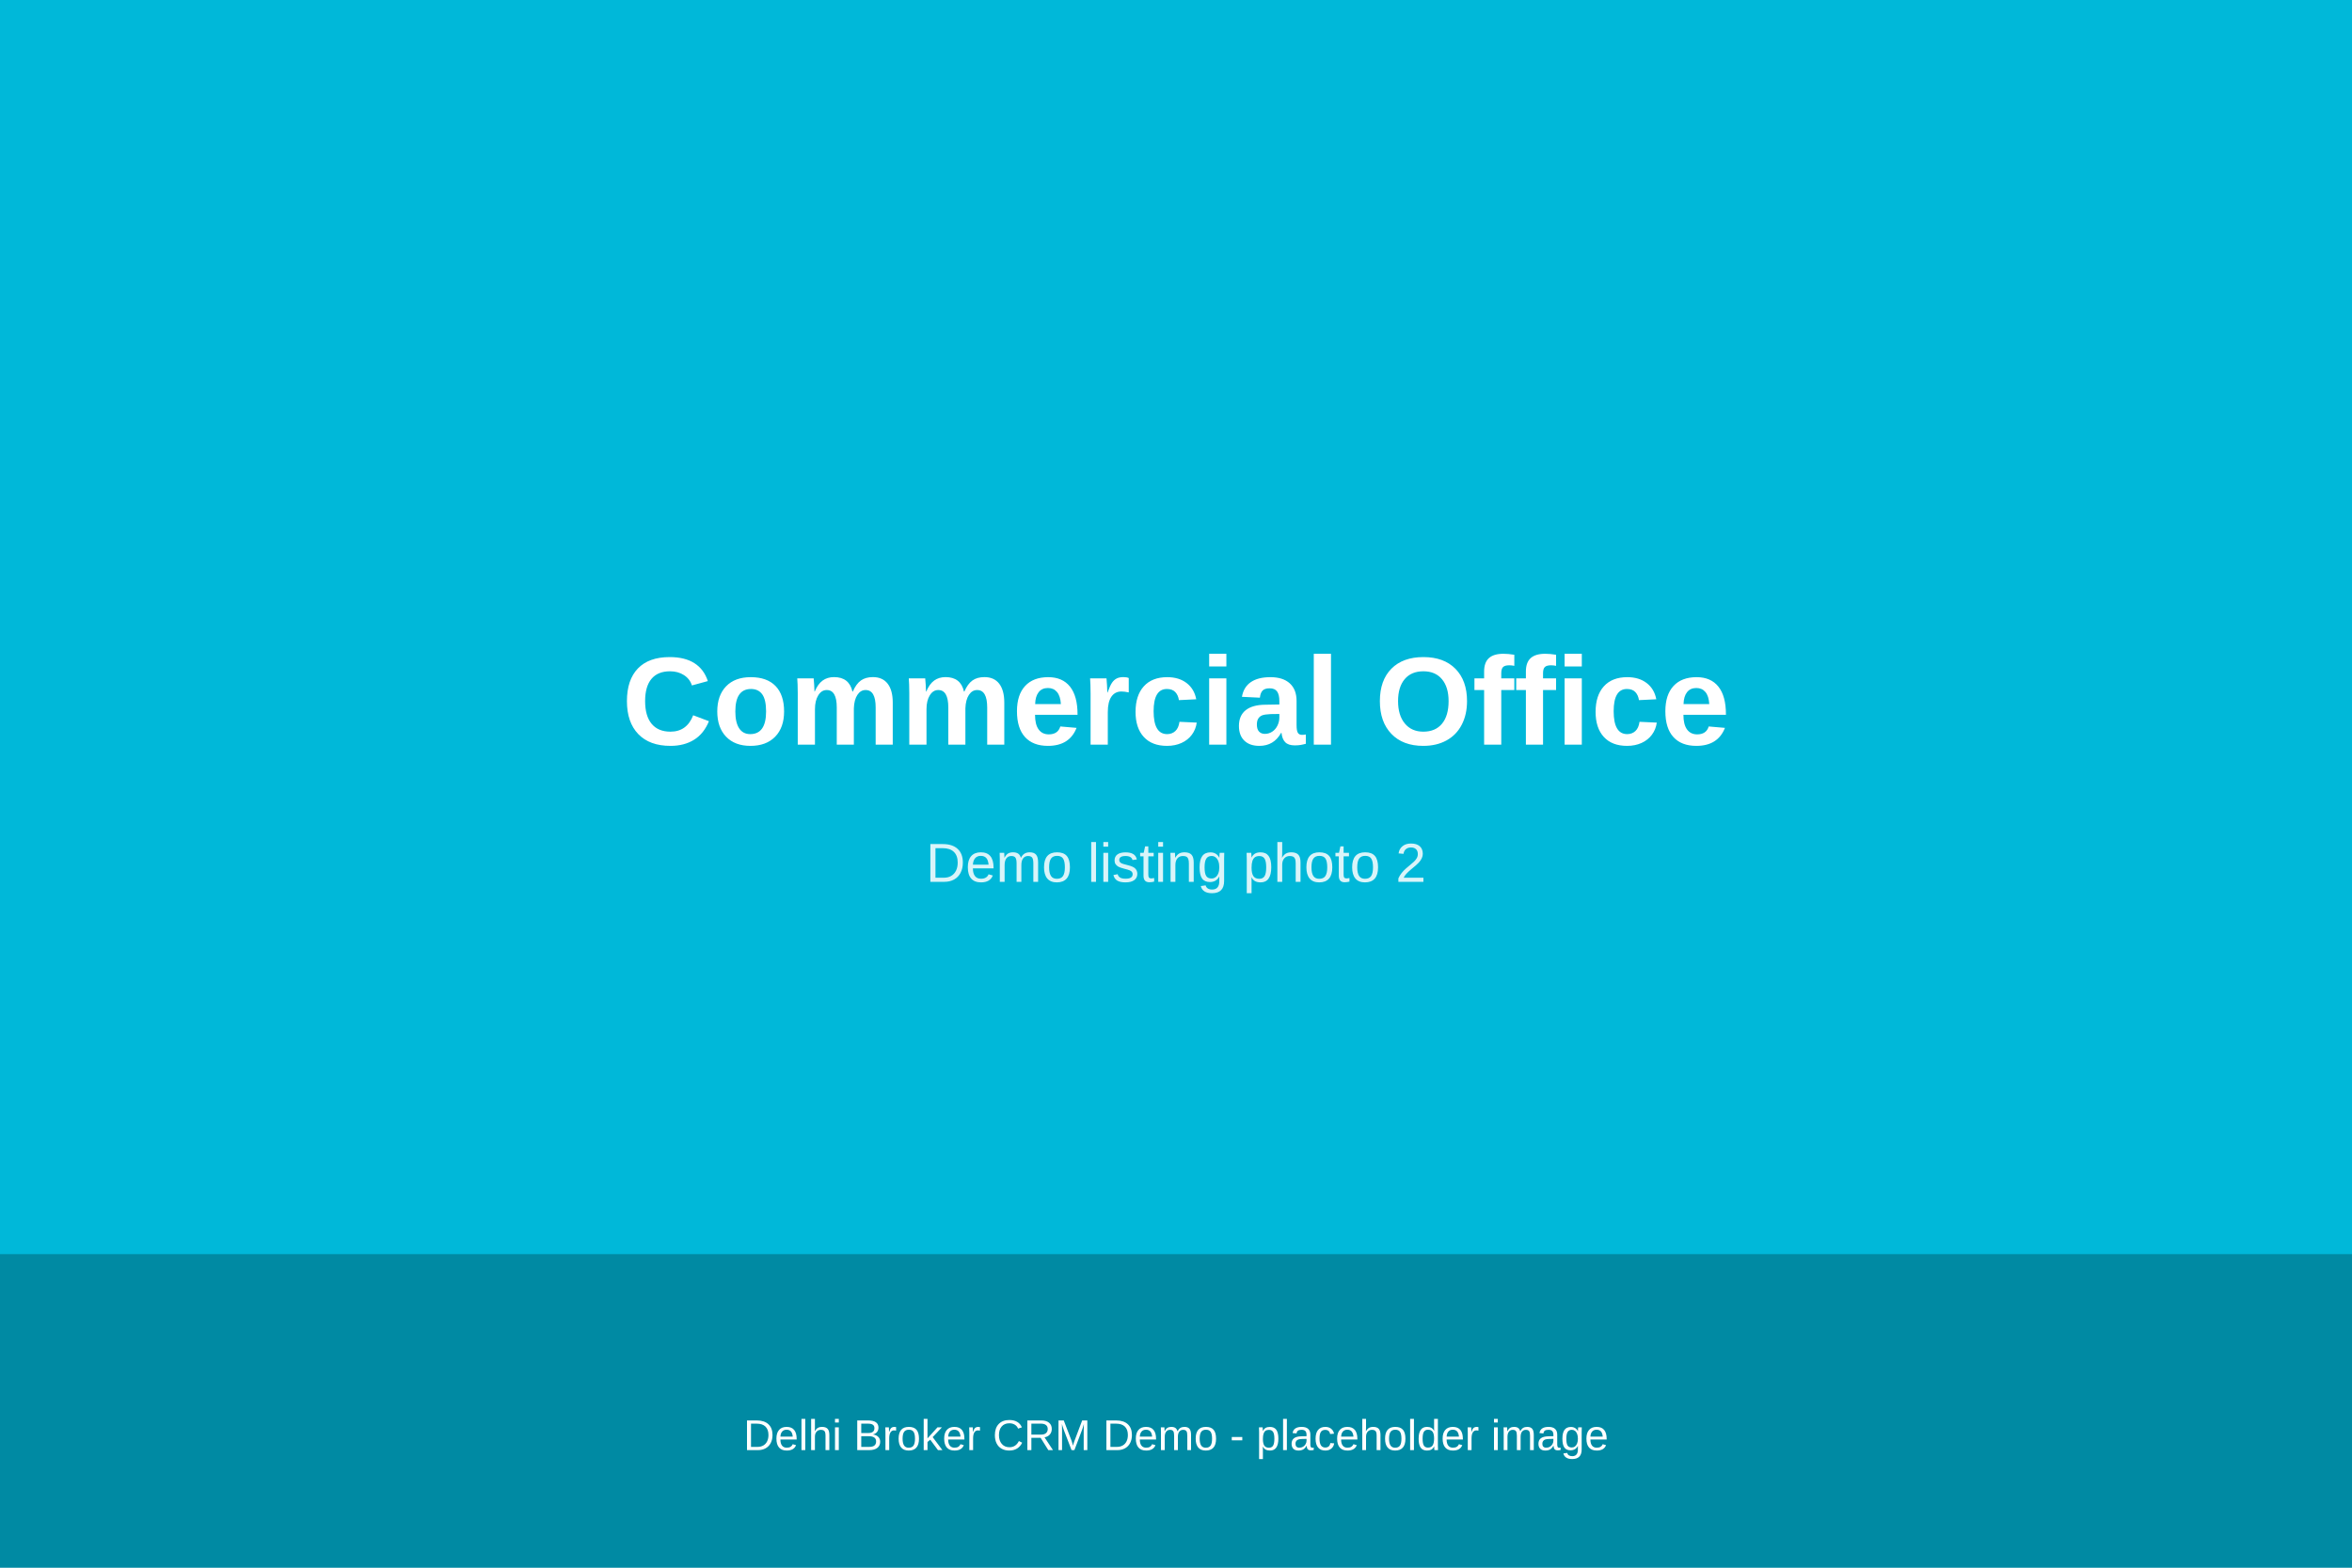
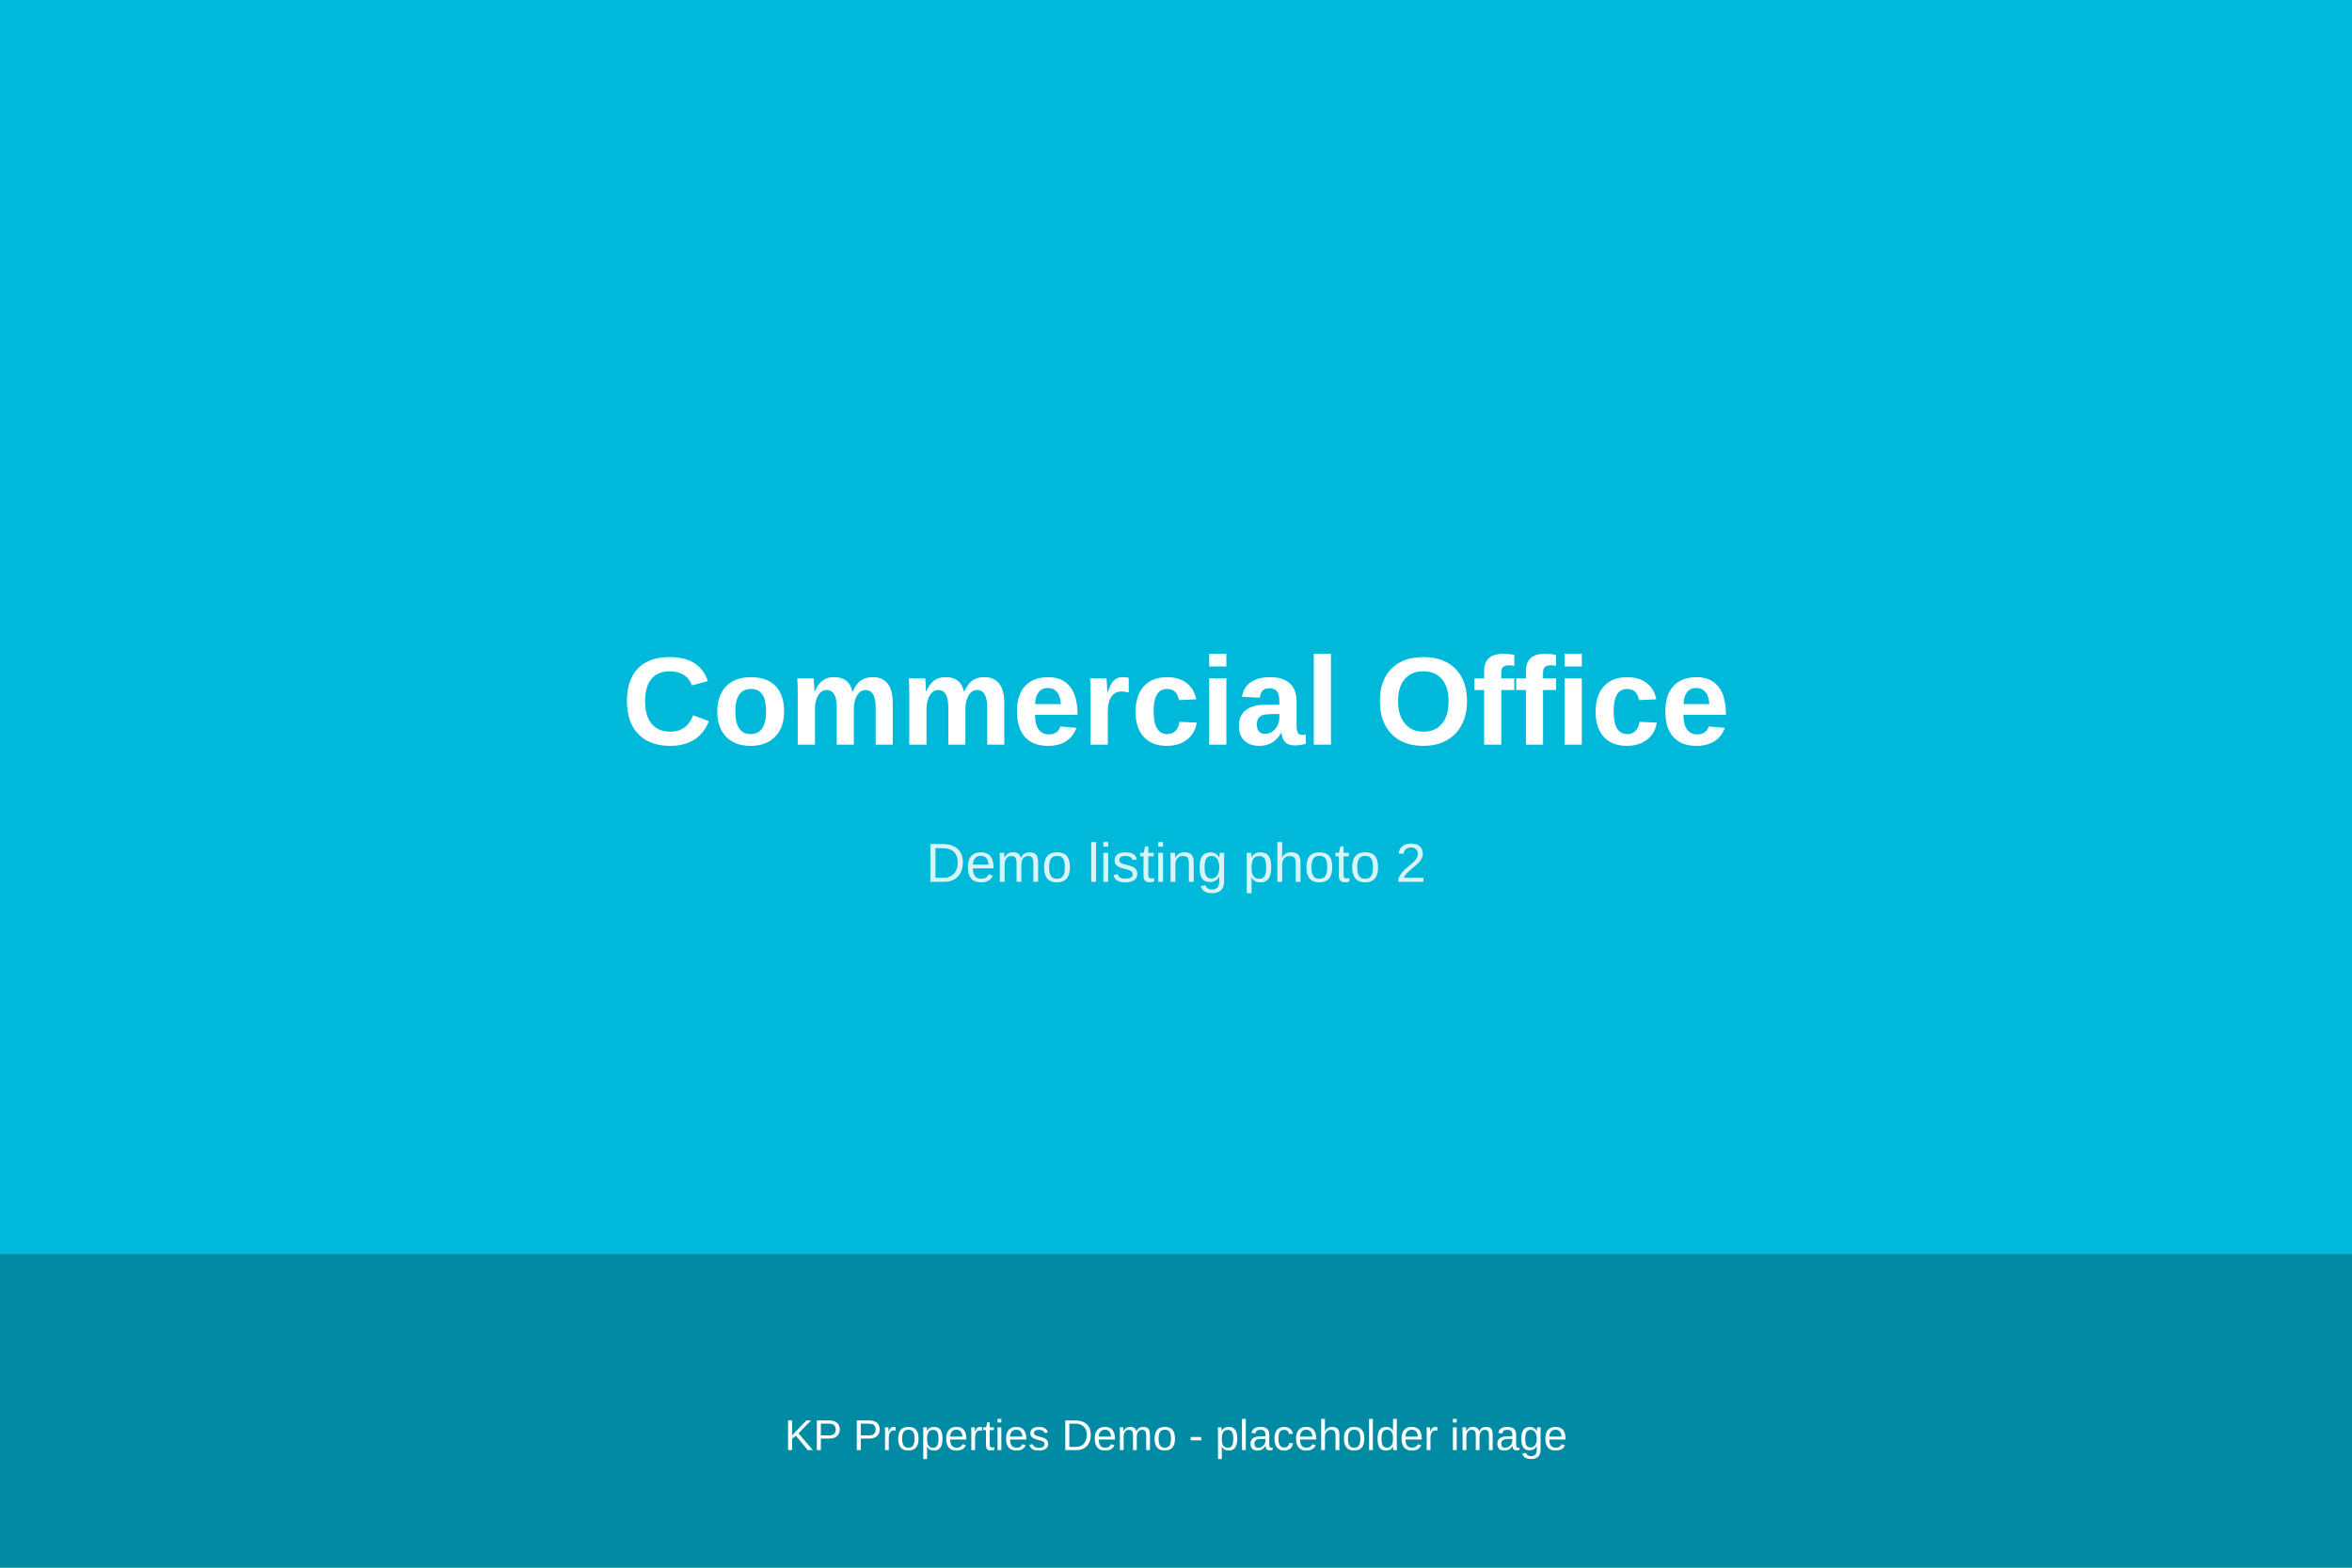
<svg xmlns="http://www.w3.org/2000/svg" width="1200" height="800" viewBox="0 0 1200 800">
  <rect width="1200" height="800" fill="#00B8D9" />
  <rect x="0" y="640" width="1200" height="160" fill="rgba(0,0,0,0.25)" />
  <text x="600" y="380" font-family="Arial, sans-serif" font-size="64" font-weight="700" fill="#ffffff" text-anchor="middle">Commercial Office</text>
  <text x="600" y="450" font-family="Arial, sans-serif" font-size="28" fill="rgba(255,255,255,0.85)" text-anchor="middle">Demo listing photo 2</text>
-   <text x="600" y="740" font-family="Arial, sans-serif" font-size="22" fill="#ffffff" text-anchor="middle">Delhi Broker CRM Demo - placeholder image</text>
+   <text x="600" y="740" font-family="Arial, sans-serif" font-size="22" fill="#ffffff" text-anchor="middle">KP Properties Demo - placeholder image</text>
</svg>
